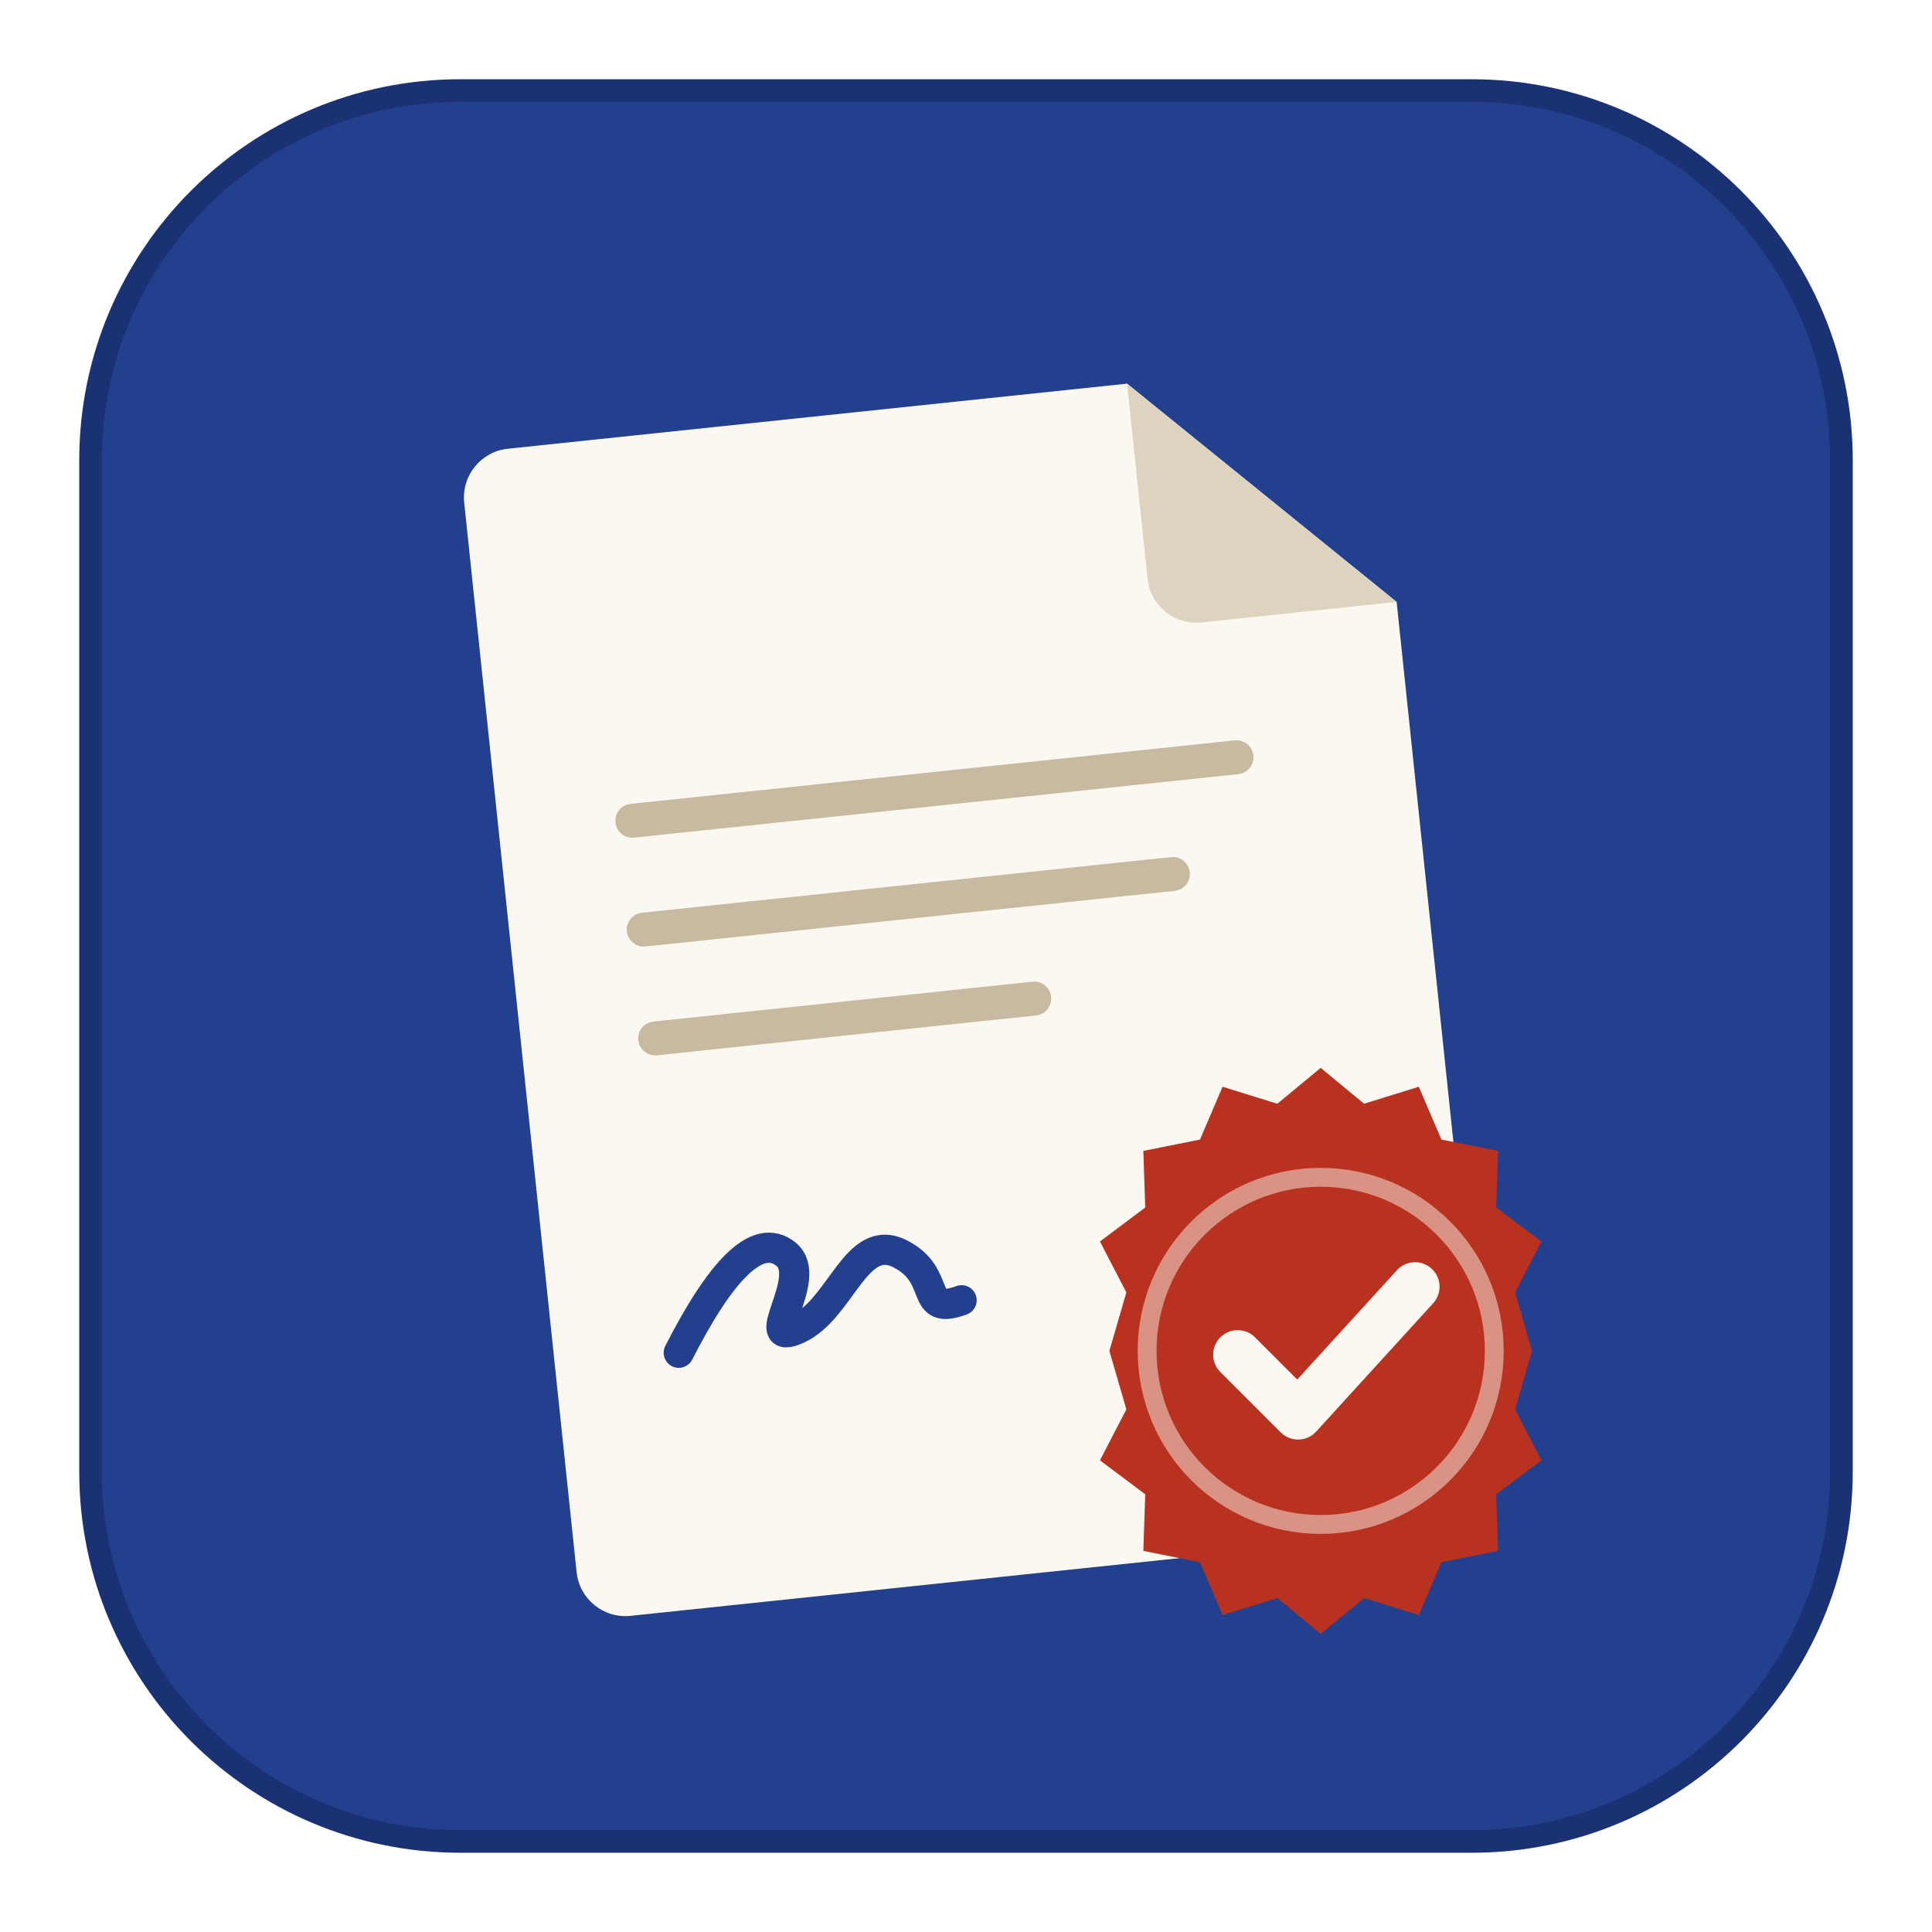
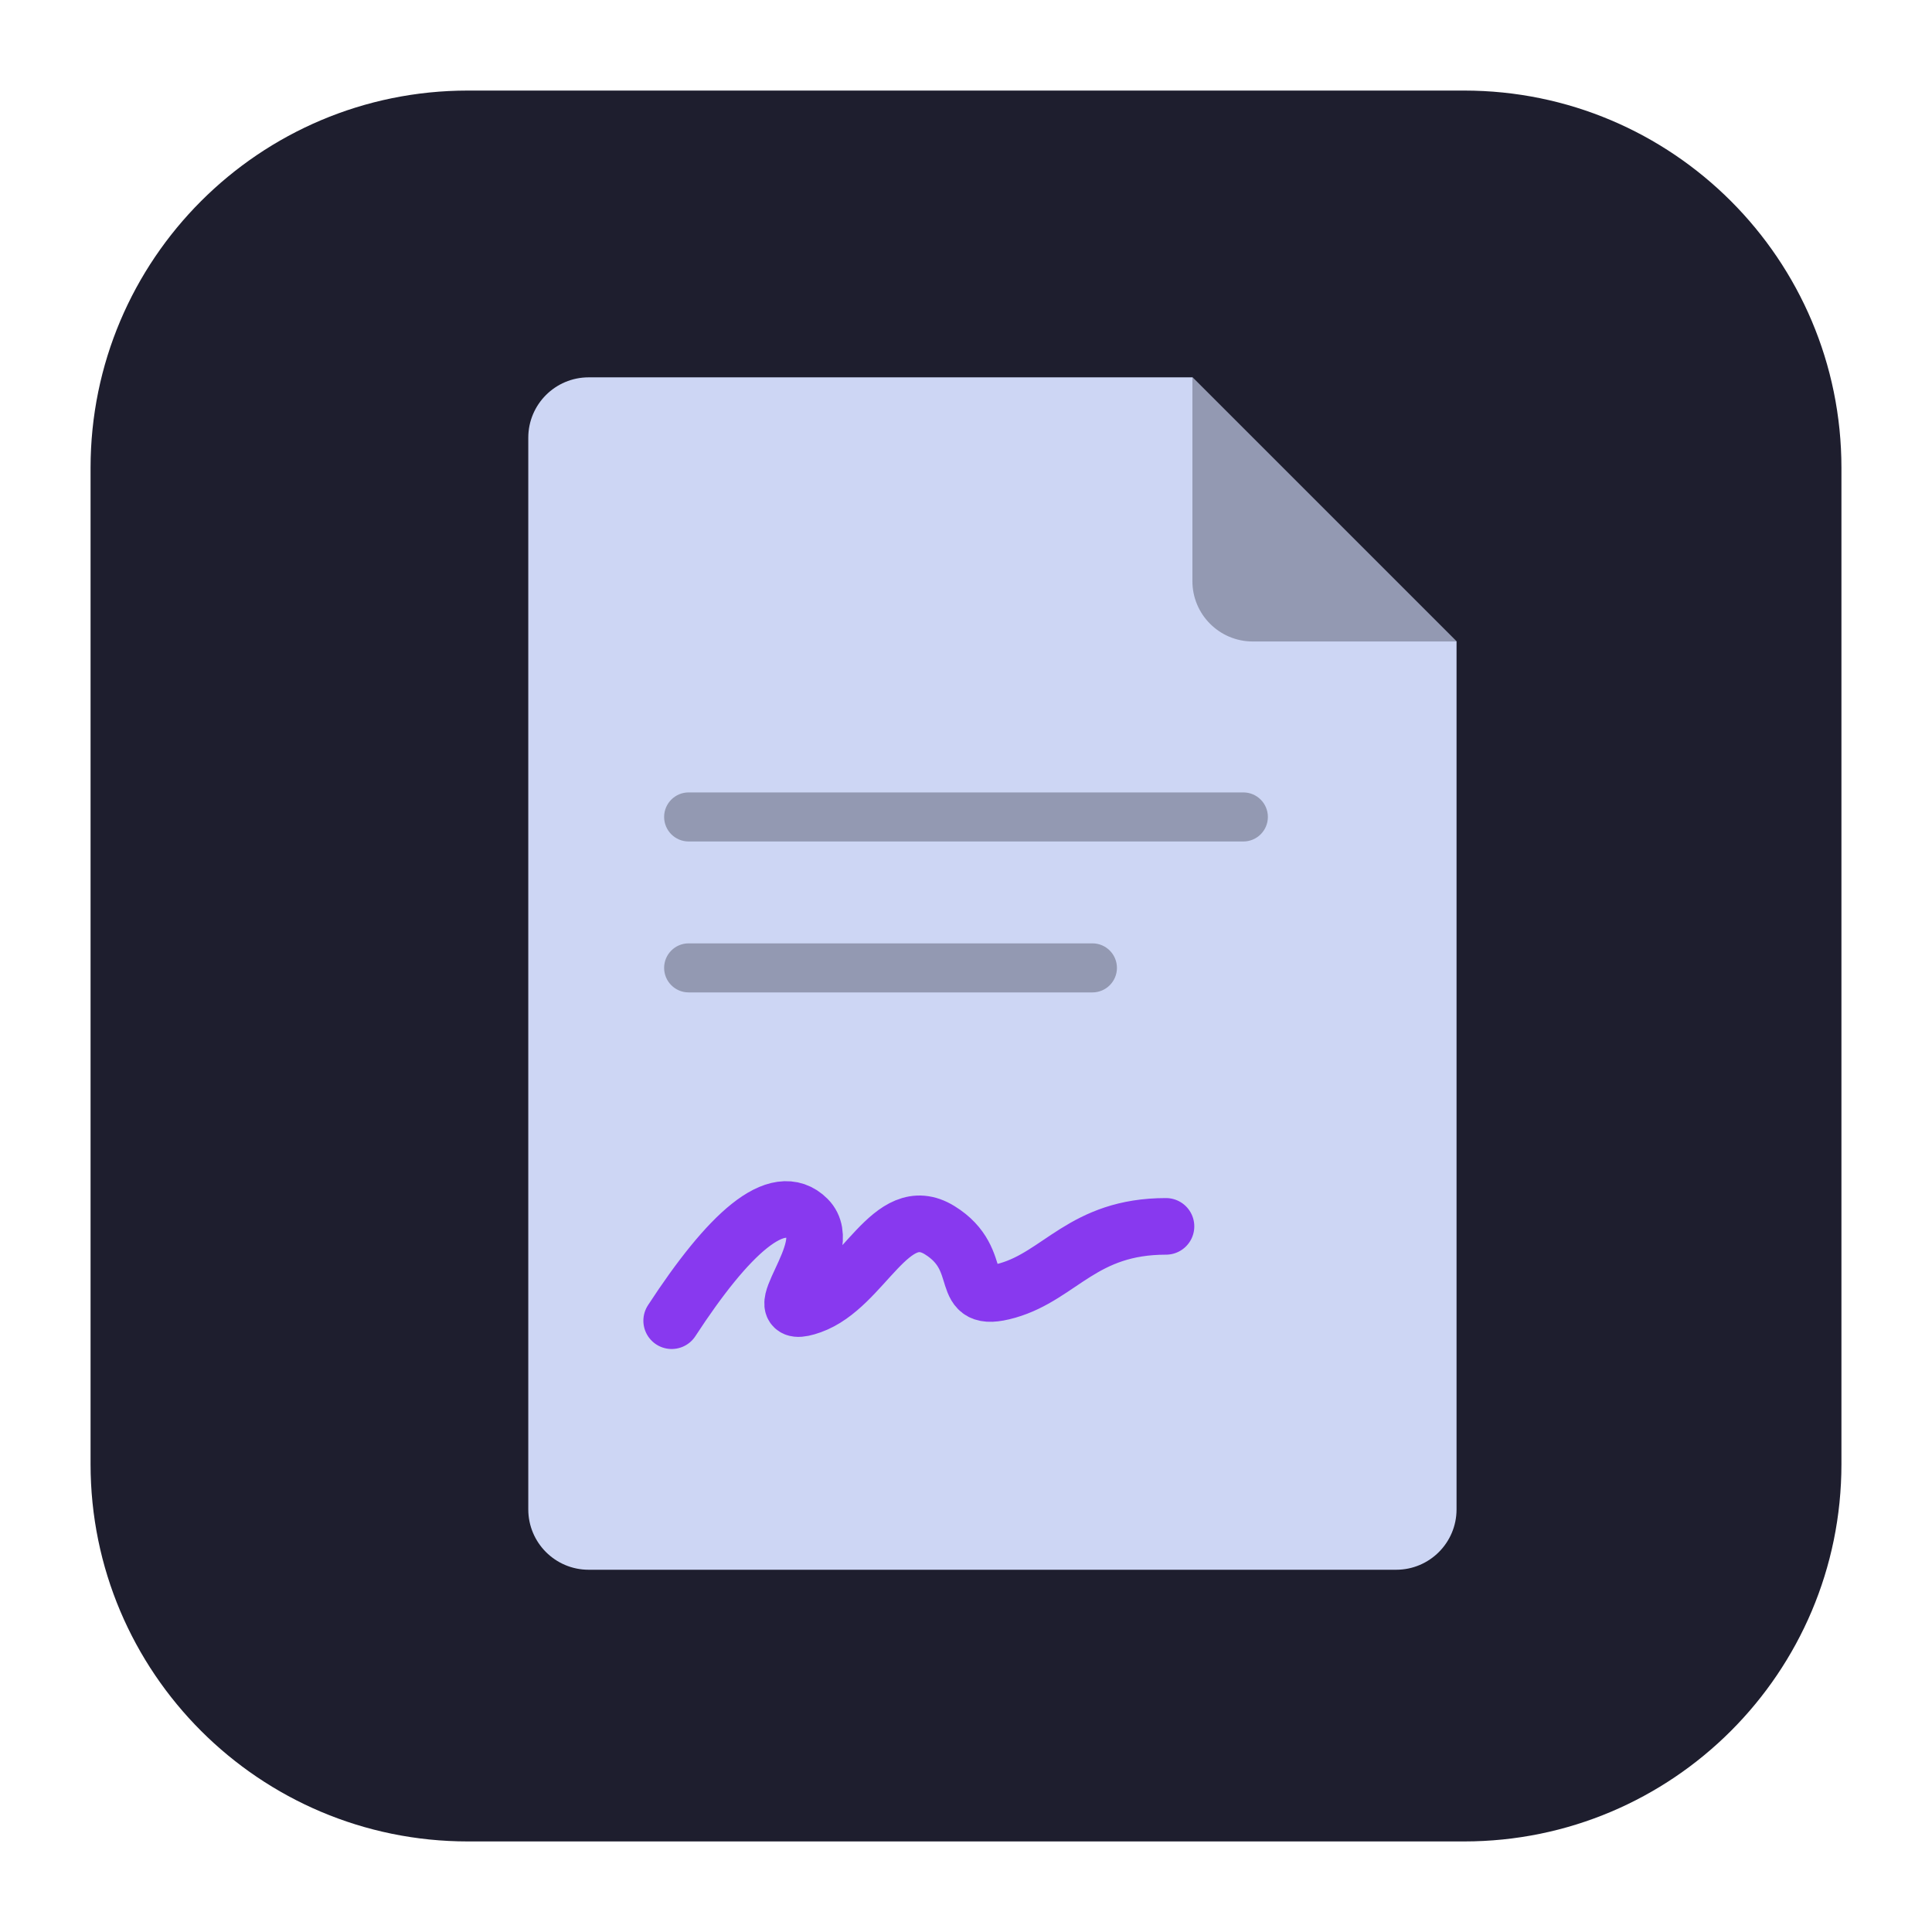
<svg xmlns="http://www.w3.org/2000/svg" viewBox="0 0 1024 1024">
-   <rect x="48" y="48" width="928" height="928" rx="196" fill="#23408e" />
-   <rect x="48" y="48" width="928" height="928" rx="196" fill="none" stroke="#1a3274" stroke-width="12" />
-   <g transform="rotate(-6 512 520)">
-     <path d="M300 214h330l130 130v466a26 26 0 0 1-26 26H300a26 26 0 0 1-26-26V240a26 26 0 0 1 26-26z" fill="#fbf8f1" />
-     <path d="M630 214v104a26 26 0 0 0 26 26h104z" fill="#ddd3be" />
-     <rect x="336" y="408" width="340" height="18" rx="9" fill="#c7baa0" />
-     <rect x="336" y="466" width="300" height="18" rx="9" fill="#c7baa0" />
-     <rect x="336" y="524" width="220" height="18" rx="9" fill="#c7baa0" />
-     <path d="M340 700c26-40 48-60 62-46s-22 48 2 40 36-48 58-34 6 34 30 28" fill="none" stroke="#23408e" stroke-width="16" stroke-linecap="round" stroke-linejoin="round" />
-   </g>
-   <g transform="translate(700 716)">
-     <path d="M0-150 23-131 52-140 64-112 94-106 93-76 117-58 103-31 112 0 103 31 117 58 93 76 94 106 64 112 52 140 23 131 0 150-23 131-52 140-64 112-94 106-93 76-117 58-103 31-112 0-103-31-117-58-93-76-94-106-64-112-52-140-23-131z" fill="#b8321f" />
-     <circle r="92" fill="none" stroke="#f5e0d8" stroke-width="10" opacity=".55" />
-     <path d="M-44 2 -12 34 50-34" fill="none" stroke="#fbf8f1" stroke-width="26" stroke-linecap="round" stroke-linejoin="round" />
-   </g>
+   <rect x="48" y="48" width="928" height="928" rx="200" fill="#1e1e2e" />
+   <path d="M312 200h320l140 140v460a32 32 0 0 1-32 32H312a32 32 0 0 1-32-32V232a32 32 0 0 1 32-32z" fill="#cdd6f4" />
+   <path d="M632 200v108a32 32 0 0 0 32 32h108z" fill="#9399b2" />
+   <rect x="352" y="420" width="320" height="26" rx="13" fill="#9399b2" />
+   <rect x="352" y="500" width="240" height="26" rx="13" fill="#9399b2" />
+   <path d="M356 700c30-46 56-70 72-54s-26 56 2 46 42-56 68-40 8 40 36 32 40-34 84-34" fill="none" stroke="#8839ef" stroke-width="30" stroke-linecap="round" stroke-linejoin="round" />
</svg>
